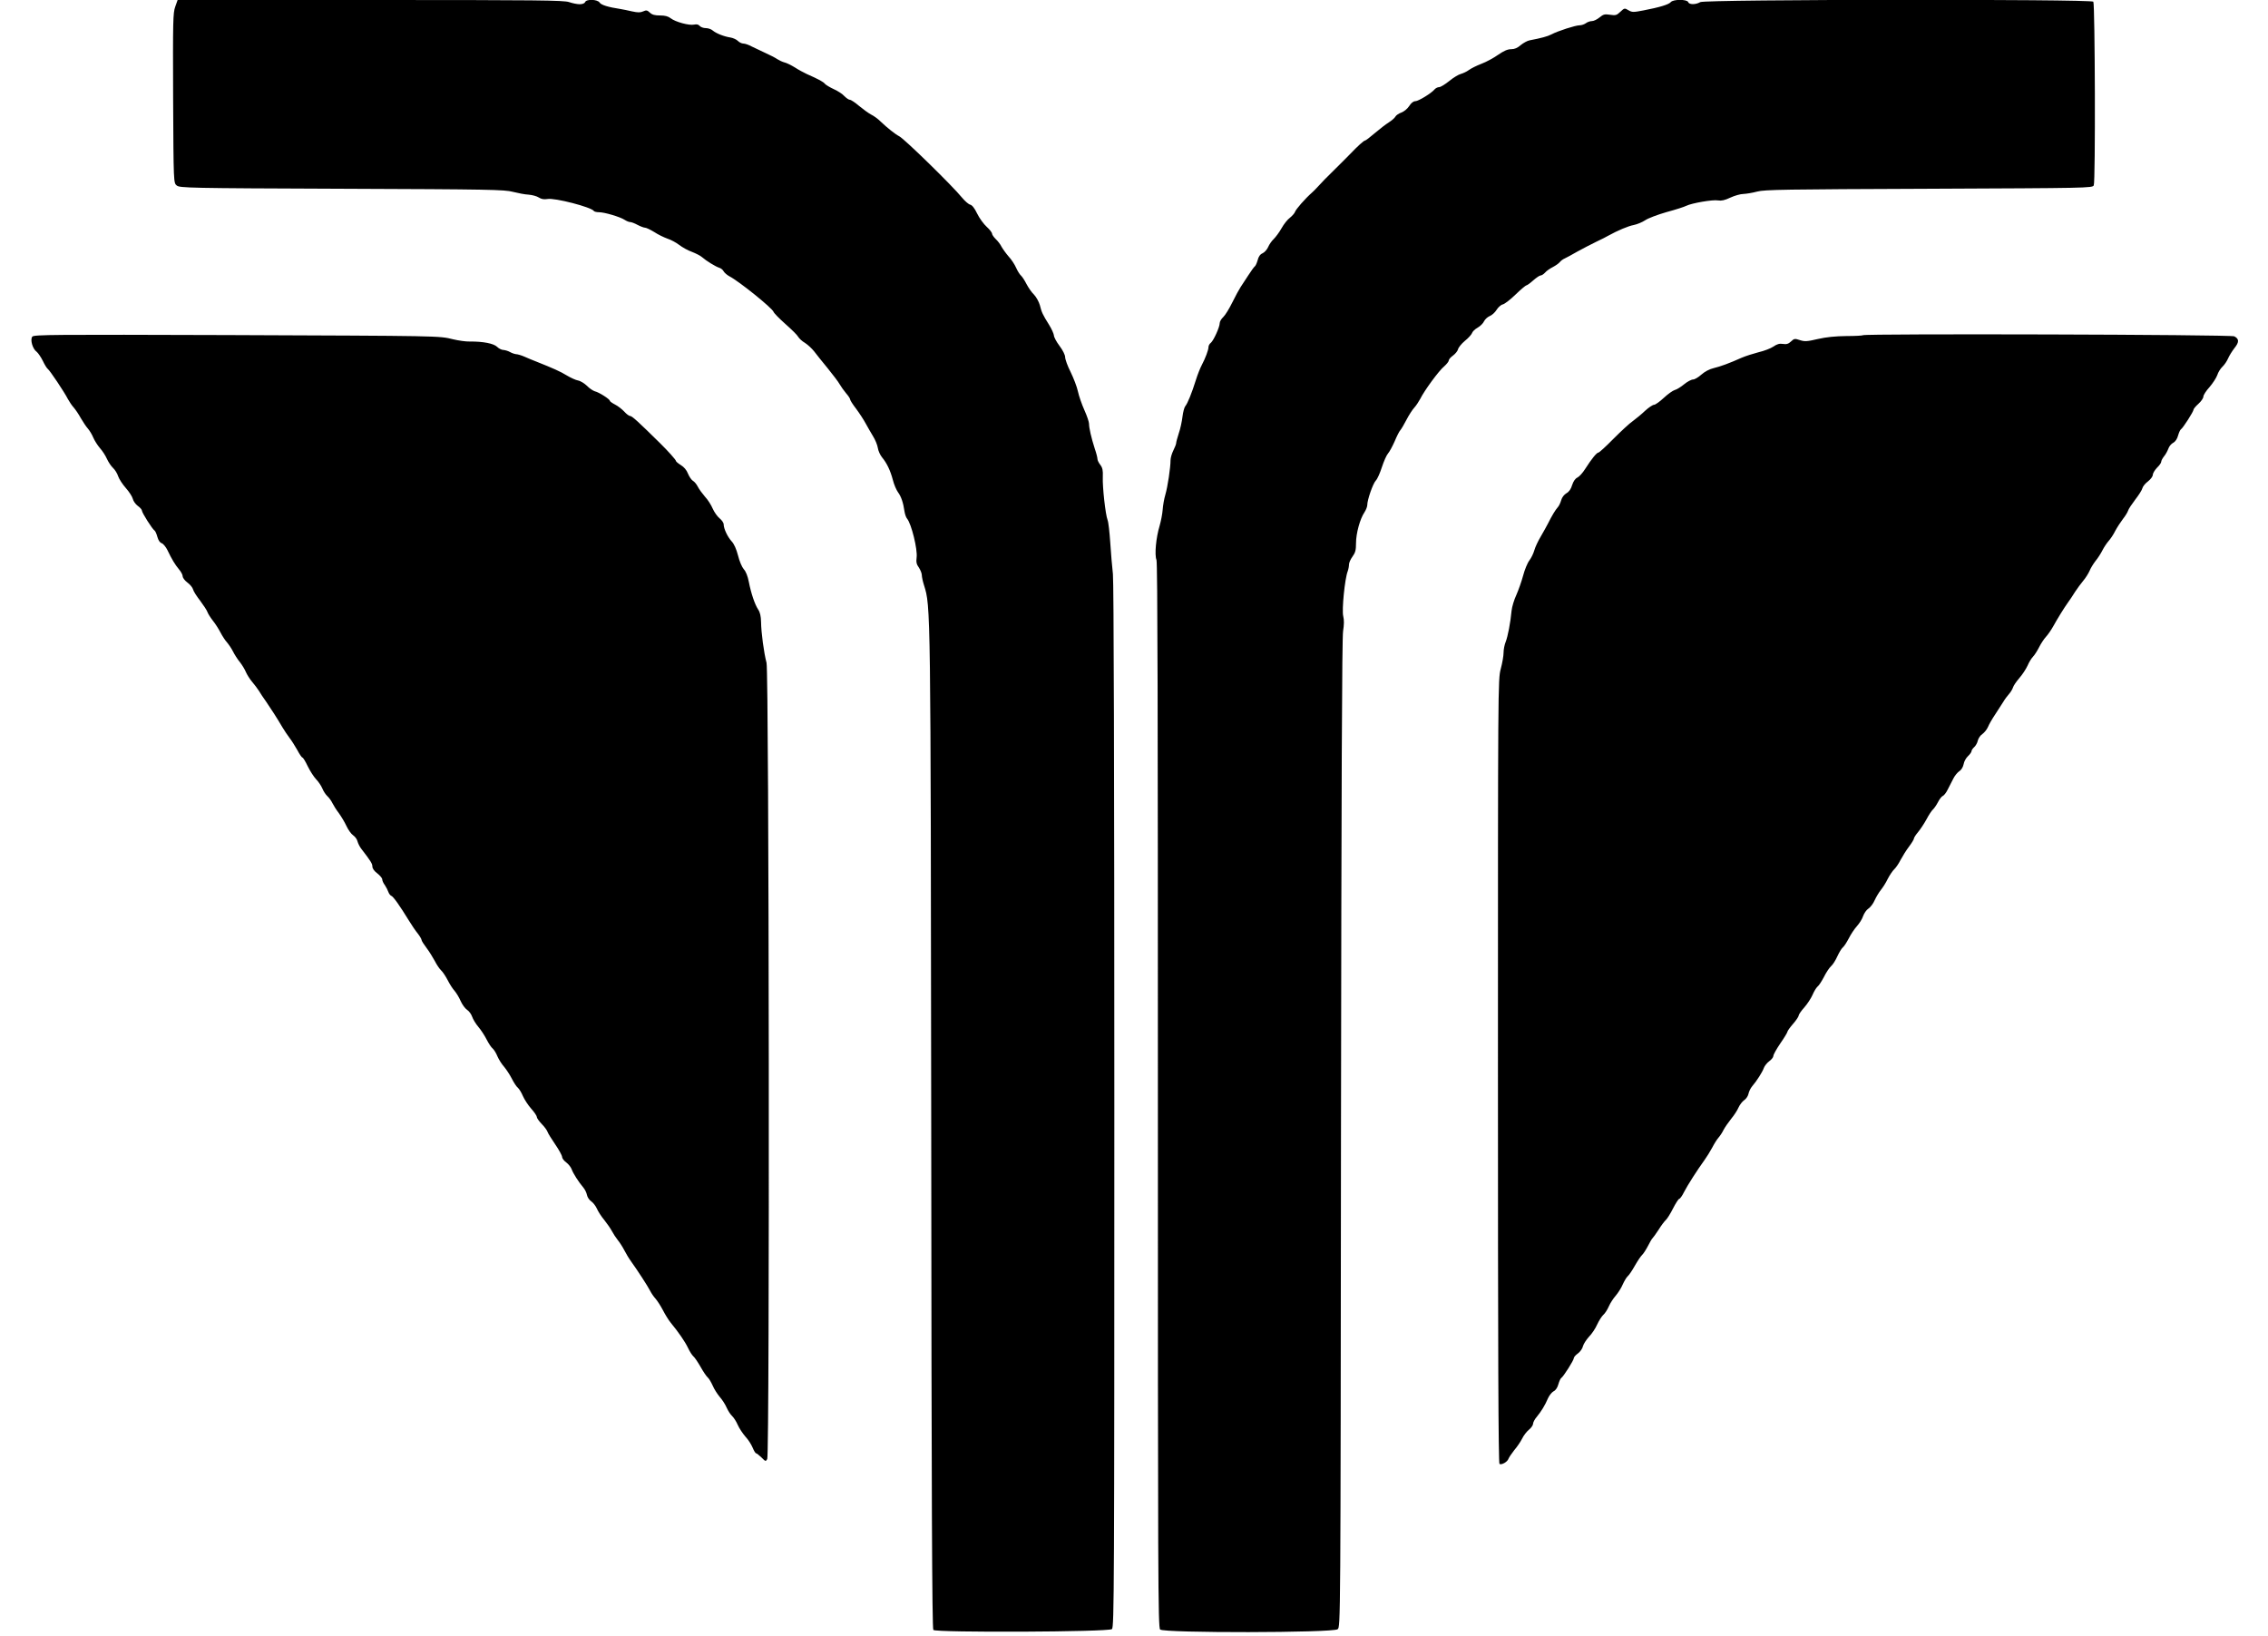
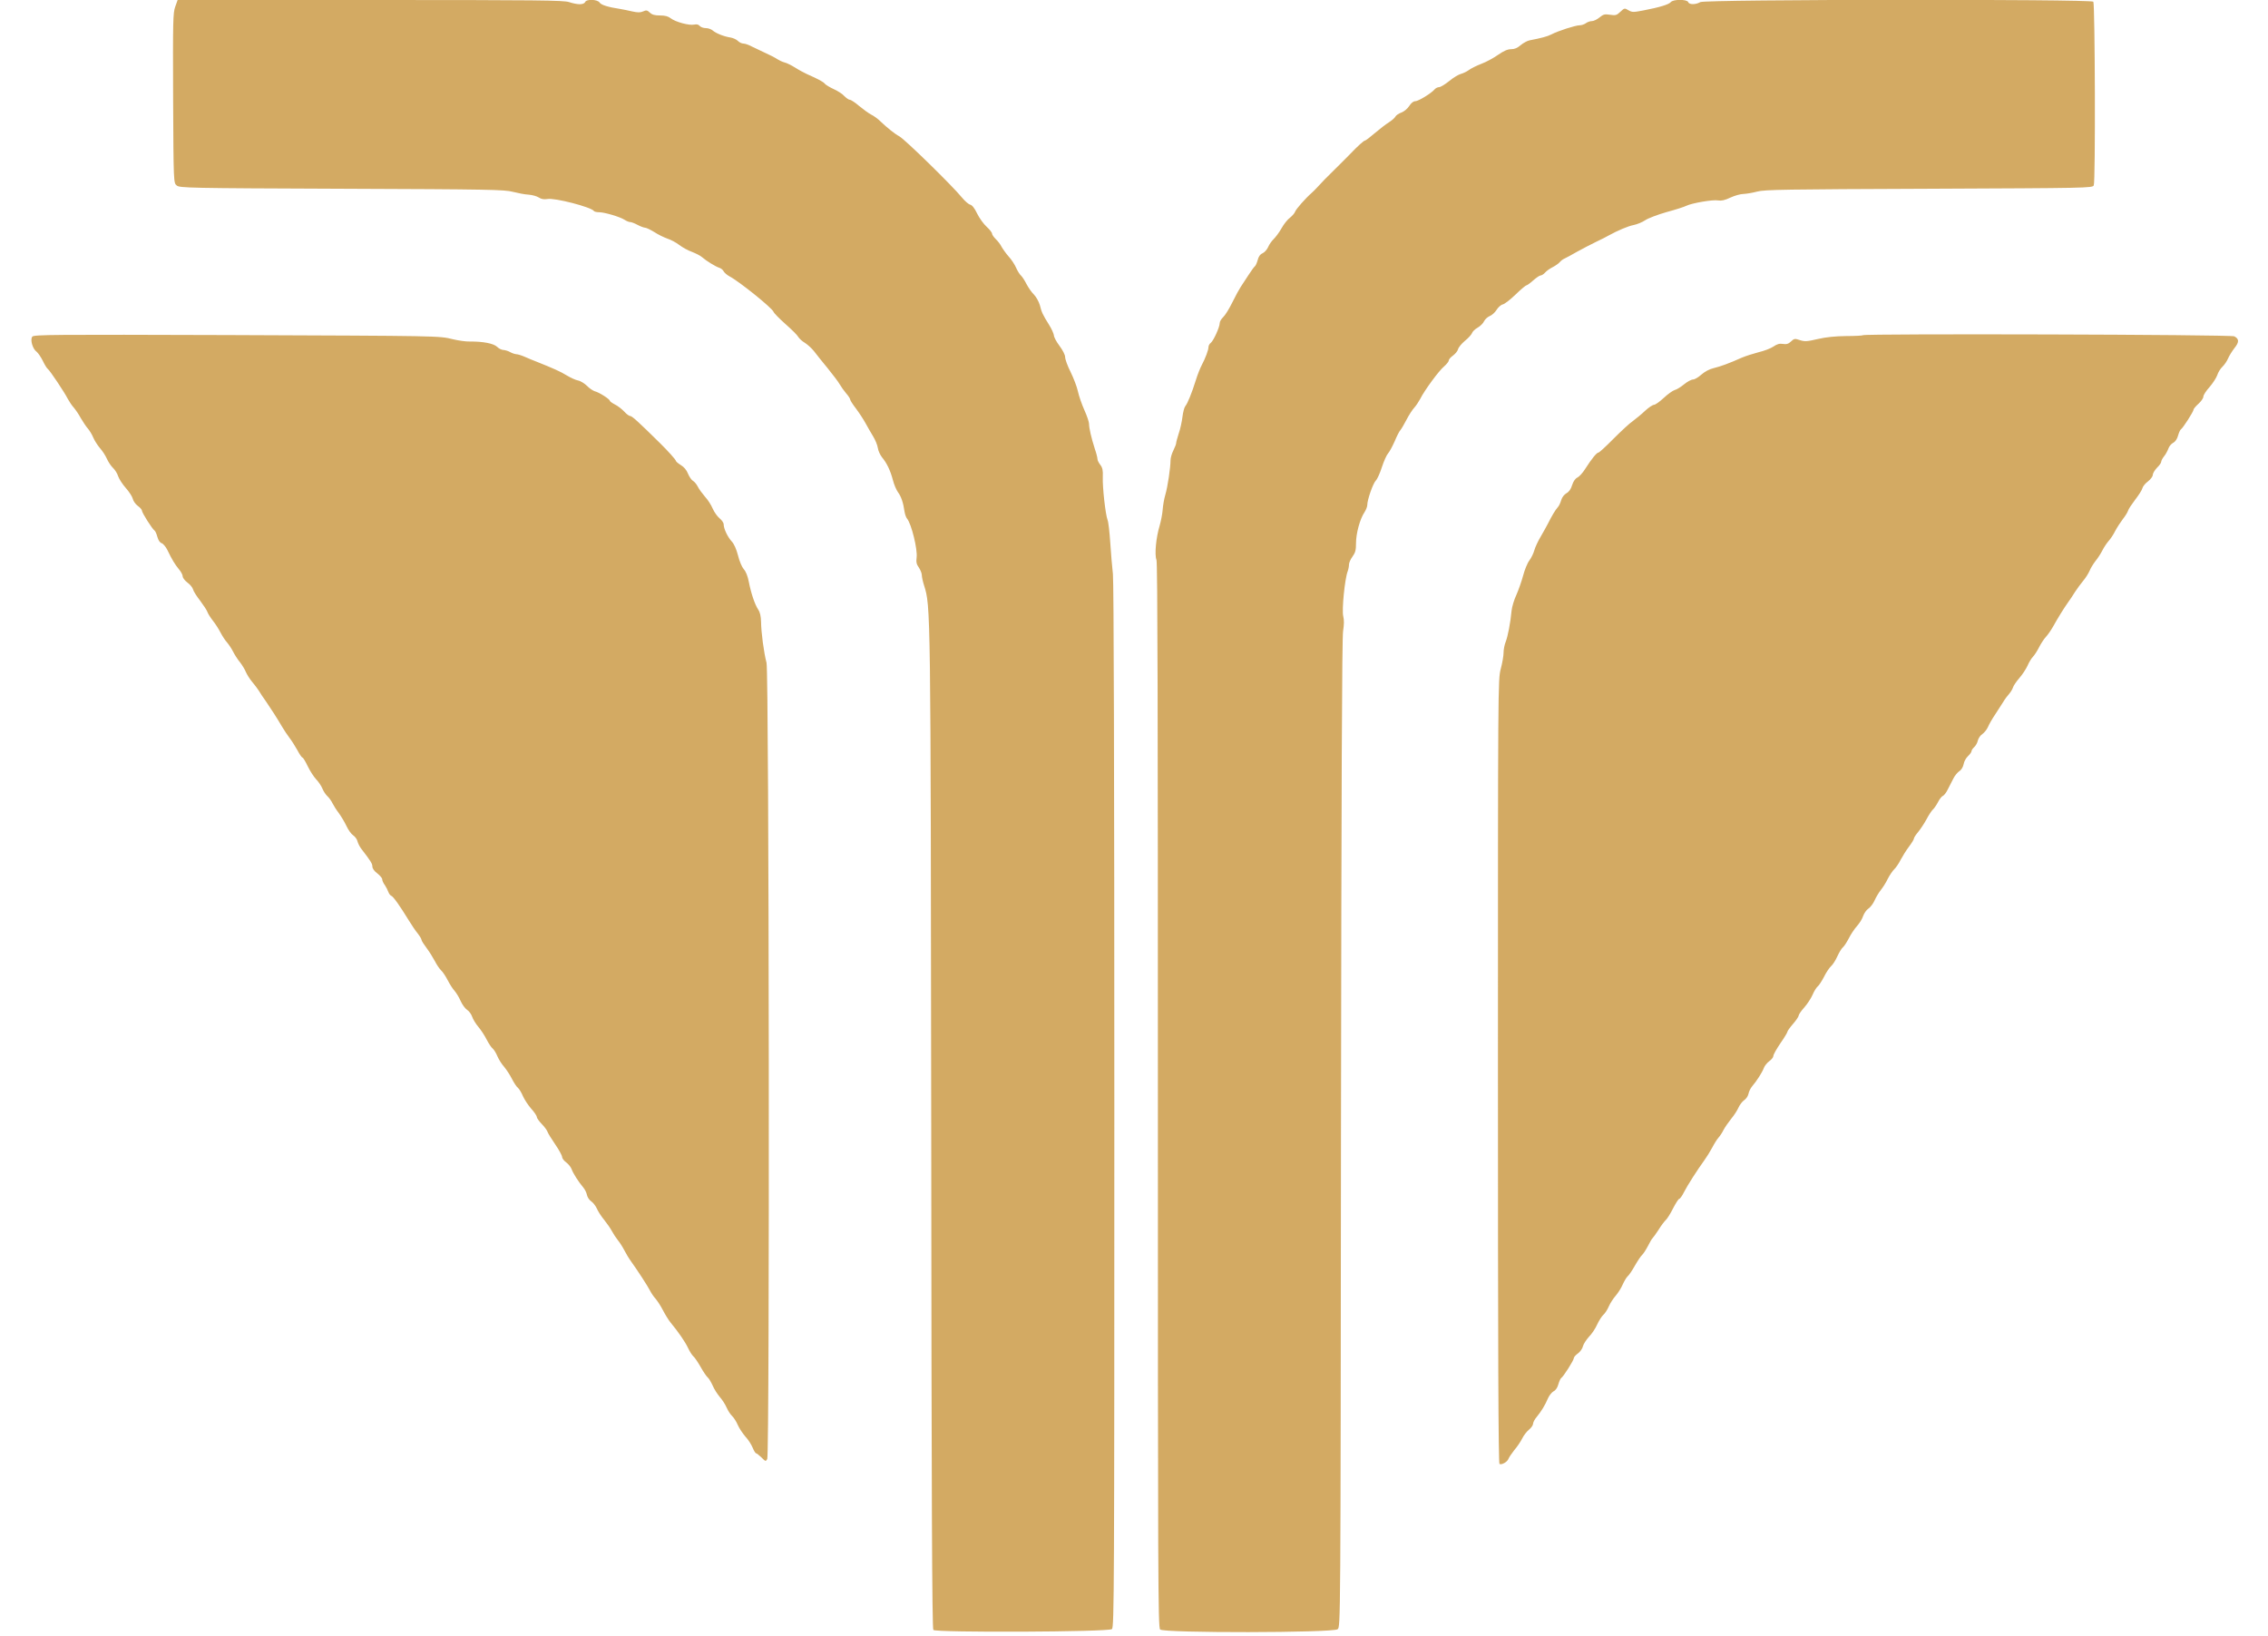
- <svg xmlns="http://www.w3.org/2000/svg" viewBox="0 0 1614 1164" fill="currentColor" role="img" aria-label="Fenix">
+ <svg xmlns="http://www.w3.org/2000/svg" viewBox="0 0 1614 1164" fill="#d3aa63" role="img" aria-label="Fenix">
  <g transform="translate(0,1164) scale(0.1,-0.1)" stroke="none">
    <path d="M1247 11592 c-16 -44 -17 -101 -15 -651 3 -603 3 -603 26 -621 21 -17 78 -19 1175 -23 1053 -4 1158 -6 1217 -22 36 -9 86 -19 112 -20 26 -2 58 -11 72 -20 19 -12 36 -15 62 -11 51 10 313 -58 330 -85 3 -5 20 -9 37 -9 39 0 150 -33 182 -54 14 -9 31 -16 40 -16 8 0 32 -9 52 -20 21 -11 45 -20 53 -20 9 0 38 -14 66 -31 27 -18 69 -38 94 -47 25 -8 62 -28 84 -45 21 -16 61 -39 90 -49 28 -11 60 -27 71 -37 32 -28 98 -68 123 -76 12 -3 27 -15 32 -26 6 -10 24 -26 41 -35 68 -35 305 -226 314 -253 3 -9 41 -48 84 -86 44 -39 85 -79 91 -91 7 -12 28 -32 49 -44 20 -13 49 -40 64 -59 15 -20 58 -74 97 -121 38 -47 77 -98 86 -115 9 -16 30 -45 45 -63 16 -18 29 -38 29 -44 0 -6 19 -36 43 -67 23 -31 53 -77 67 -103 14 -26 38 -67 53 -92 15 -24 31 -62 34 -83 3 -21 17 -51 30 -67 34 -41 59 -93 77 -161 8 -32 25 -72 37 -88 22 -30 37 -73 46 -137 3 -19 11 -42 18 -50 31 -37 76 -220 68 -277 -4 -32 -1 -48 16 -71 11 -17 21 -41 21 -54 0 -12 7 -45 16 -73 47 -150 47 -125 51 -3889 2 -2581 6 -3533 15 -3543 16 -20 1247 -15 1271 6 16 12 17 284 17 3715 0 2421 -4 3732 -10 3791 -6 50 -14 151 -19 225 -5 74 -13 146 -19 160 -15 38 -37 236 -34 306 2 48 -2 66 -18 87 -11 14 -20 32 -20 41 0 9 -8 42 -19 73 -25 78 -41 148 -41 178 0 13 -15 57 -33 97 -18 40 -39 100 -46 133 -7 33 -31 95 -52 138 -22 43 -39 91 -39 106 0 15 -16 48 -40 80 -22 29 -40 63 -40 75 -1 11 -16 46 -35 76 -45 72 -52 87 -65 139 -7 24 -25 57 -41 74 -17 16 -41 51 -54 76 -13 26 -31 53 -39 60 -9 8 -25 33 -35 56 -10 23 -34 60 -54 81 -19 22 -41 53 -50 69 -8 17 -27 41 -41 54 -14 14 -26 31 -26 38 0 8 -17 30 -38 49 -21 19 -52 61 -68 94 -18 38 -36 61 -50 64 -12 3 -37 25 -57 49 -70 86 -409 417 -447 437 -29 15 -87 61 -134 106 -18 18 -48 40 -67 49 -19 10 -57 38 -85 61 -28 24 -58 44 -66 44 -8 0 -25 12 -39 26 -13 15 -47 37 -74 49 -28 13 -57 30 -64 38 -12 15 -41 31 -131 71 -19 9 -57 29 -83 46 -26 16 -60 33 -75 36 -15 4 -38 15 -52 24 -14 10 -52 29 -85 44 -33 15 -77 36 -97 46 -20 11 -46 20 -57 20 -12 0 -29 8 -40 19 -10 10 -34 21 -52 24 -47 7 -104 30 -127 50 -10 9 -32 17 -49 17 -17 0 -36 7 -43 15 -9 11 -22 14 -40 10 -35 -8 -134 19 -167 45 -18 14 -40 20 -76 20 -37 0 -56 5 -72 20 -19 18 -26 19 -48 9 -20 -9 -38 -9 -79 0 -29 7 -66 14 -83 17 -87 13 -138 29 -148 46 -15 23 -95 26 -103 3 -4 -9 -19 -15 -39 -15 -18 0 -52 7 -75 15 -37 13 -220 15 -1414 15 l-1372 0 -17 -48z M11890 11625 c-14 -17 -79 -37 -194 -59 -73 -14 -81 -14 -107 1 -28 17 -29 16 -58 -11 -26 -25 -34 -27 -73 -21 -39 6 -48 3 -75 -19 -17 -14 -41 -26 -54 -26 -13 0 -33 -7 -43 -15 -11 -8 -31 -15 -45 -15 -29 0 -154 -40 -201 -65 -27 -14 -71 -26 -155 -42 -16 -3 -45 -19 -63 -34 -23 -20 -43 -29 -68 -29 -26 0 -52 -12 -93 -40 -31 -22 -84 -51 -119 -64 -34 -13 -74 -33 -90 -45 -15 -11 -41 -23 -56 -27 -16 -4 -53 -26 -82 -50 -30 -24 -62 -44 -73 -44 -10 0 -24 -7 -32 -16 -22 -27 -115 -84 -137 -84 -14 0 -30 -13 -44 -35 -13 -20 -37 -39 -56 -46 -17 -6 -37 -19 -42 -29 -5 -10 -27 -28 -47 -41 -21 -13 -65 -47 -99 -76 -34 -29 -65 -53 -70 -53 -8 0 -51 -38 -110 -100 -38 -38 -61 -62 -104 -104 -53 -51 -98 -98 -128 -131 -10 -11 -26 -27 -35 -35 -49 -43 -115 -119 -121 -137 -3 -10 -20 -29 -36 -42 -17 -12 -44 -46 -60 -75 -16 -29 -42 -63 -56 -77 -14 -13 -32 -39 -39 -56 -8 -18 -25 -38 -40 -45 -17 -7 -29 -24 -35 -49 -6 -21 -15 -41 -20 -44 -5 -3 -26 -32 -46 -63 -20 -31 -45 -69 -55 -84 -10 -15 -37 -64 -59 -109 -22 -45 -51 -92 -65 -105 -14 -13 -25 -32 -25 -43 0 -28 -43 -123 -63 -140 -10 -7 -17 -21 -17 -31 0 -20 -22 -79 -49 -130 -10 -19 -29 -66 -41 -105 -29 -93 -59 -166 -75 -185 -7 -8 -16 -42 -20 -75 -4 -33 -15 -86 -26 -117 -10 -32 -19 -63 -19 -71 0 -7 -9 -30 -20 -52 -11 -22 -20 -53 -20 -70 0 -51 -20 -187 -37 -245 -9 -30 -17 -78 -19 -107 -2 -29 -12 -80 -22 -115 -25 -82 -37 -205 -22 -242 8 -21 10 -1096 10 -3812 0 -3441 1 -3784 16 -3798 25 -26 1232 -24 1263 2 21 17 21 17 24 3527 3 2477 7 3529 15 3575 7 45 8 78 1 106 -11 43 11 267 32 320 5 14 9 35 9 48 0 12 11 37 25 56 20 28 25 45 25 96 0 68 28 172 60 219 11 17 20 40 20 51 0 38 41 155 61 175 11 11 30 54 43 95 14 42 33 86 44 98 10 11 31 50 47 86 15 36 33 72 41 80 7 8 27 42 44 75 17 33 42 71 55 85 13 14 31 42 42 62 29 59 133 201 170 231 18 16 33 35 33 42 0 8 13 23 30 35 16 12 33 32 36 45 3 13 25 40 49 60 24 19 46 44 50 54 3 11 21 29 41 40 19 11 39 31 45 45 7 14 24 30 40 37 16 6 38 26 49 44 11 18 31 36 44 39 14 3 55 35 92 71 37 36 72 65 77 65 5 0 27 16 48 35 22 19 45 35 52 35 8 0 22 9 33 21 10 12 35 29 55 39 19 10 42 26 49 35 8 10 23 21 35 26 11 5 52 27 90 49 39 21 99 53 135 70 36 17 74 36 85 43 67 37 143 69 181 76 25 5 61 20 82 34 20 14 89 40 152 58 63 17 126 37 141 45 39 19 189 45 225 38 24 -4 48 1 88 20 30 14 72 26 93 26 21 1 65 8 98 17 53 14 196 16 1223 20 1129 5 1163 5 1172 24 13 23 9 1287 -3 1307 -13 19 -2762 17 -2797 -3 -33 -19 -79 -19 -86 0 -8 21 -107 21 -124 0z M230 9245 c-17 -21 2 -88 31 -108 10 -8 30 -37 44 -65 13 -28 29 -53 35 -57 13 -8 119 -166 143 -214 11 -20 29 -47 42 -61 12 -14 35 -47 50 -75 16 -27 38 -61 51 -75 12 -14 29 -42 38 -64 9 -21 30 -54 47 -74 18 -20 40 -54 50 -77 10 -22 29 -51 43 -64 14 -13 31 -40 37 -60 7 -20 31 -57 55 -84 23 -26 45 -60 49 -76 3 -15 19 -38 35 -50 17 -12 30 -27 30 -34 0 -15 74 -132 90 -142 5 -3 14 -23 20 -45 7 -25 18 -41 31 -45 11 -4 29 -26 40 -48 32 -67 54 -103 82 -137 15 -17 27 -40 27 -50 0 -11 15 -31 34 -45 19 -14 37 -36 40 -49 3 -13 26 -49 51 -81 24 -32 47 -67 51 -79 4 -12 21 -39 38 -61 18 -22 42 -60 55 -85 13 -25 33 -56 46 -70 12 -14 32 -43 43 -65 11 -22 33 -57 50 -77 16 -21 35 -52 42 -70 8 -18 27 -49 44 -69 17 -20 39 -49 49 -65 9 -16 32 -50 50 -75 35 -51 79 -119 117 -184 14 -23 37 -58 51 -76 15 -19 39 -58 55 -86 15 -29 32 -53 36 -53 5 0 22 -28 38 -62 17 -35 44 -76 60 -93 16 -16 36 -46 44 -65 8 -20 24 -44 36 -55 12 -11 28 -33 36 -50 8 -16 28 -48 45 -70 16 -22 41 -63 54 -91 13 -28 34 -58 48 -67 13 -9 28 -28 31 -43 4 -15 16 -39 27 -53 67 -87 79 -106 79 -126 0 -14 13 -33 35 -49 19 -15 35 -34 35 -42 0 -9 8 -28 19 -42 10 -15 21 -37 25 -49 4 -11 13 -24 21 -27 14 -5 60 -70 125 -176 19 -31 47 -73 63 -92 15 -19 27 -40 27 -46 0 -6 16 -31 35 -56 19 -25 45 -67 59 -93 13 -26 34 -57 45 -67 12 -11 33 -43 47 -70 14 -28 36 -62 49 -76 12 -14 32 -46 43 -72 11 -25 32 -54 46 -63 14 -9 30 -31 36 -49 6 -18 26 -51 44 -72 18 -21 45 -62 59 -90 14 -27 33 -57 43 -64 9 -8 25 -33 34 -56 10 -23 31 -56 48 -75 16 -19 41 -57 55 -85 14 -27 33 -57 43 -64 9 -8 25 -34 35 -58 11 -25 37 -65 59 -90 22 -24 40 -51 40 -59 0 -8 16 -30 35 -50 19 -19 37 -44 41 -55 3 -10 28 -51 55 -90 27 -39 49 -80 49 -89 0 -10 13 -28 30 -40 16 -12 33 -34 38 -48 10 -29 51 -93 83 -130 11 -13 23 -37 26 -53 3 -16 17 -37 31 -46 13 -9 31 -32 40 -52 8 -19 31 -55 52 -80 20 -25 45 -61 55 -80 10 -19 29 -48 42 -64 13 -16 33 -47 45 -70 11 -22 33 -59 49 -81 44 -61 119 -176 136 -210 8 -16 25 -41 38 -55 12 -14 36 -50 52 -81 16 -31 41 -72 56 -90 56 -68 102 -135 123 -179 12 -26 29 -52 38 -60 9 -7 32 -41 52 -76 19 -34 42 -68 51 -75 9 -8 24 -34 35 -58 10 -24 33 -60 50 -80 17 -19 39 -53 49 -76 10 -23 28 -50 39 -60 11 -10 30 -39 40 -63 11 -25 36 -62 55 -84 20 -21 42 -56 51 -78 9 -22 20 -40 24 -40 5 0 22 -14 39 -30 29 -29 30 -30 41 -11 18 35 13 5594 -5 5665 -19 72 -38 214 -39 291 -1 41 -7 69 -21 89 -24 37 -50 114 -66 196 -8 41 -21 74 -36 90 -13 15 -31 57 -41 98 -12 46 -28 82 -45 100 -28 30 -57 90 -57 121 0 11 -13 30 -29 43 -16 13 -38 44 -49 69 -11 26 -35 64 -55 85 -19 22 -42 53 -51 71 -9 18 -25 37 -35 42 -10 6 -26 29 -35 51 -10 26 -29 48 -51 61 -19 12 -35 25 -35 30 0 7 -56 70 -111 124 -153 151 -201 195 -214 195 -8 0 -27 14 -42 31 -16 17 -45 40 -65 50 -21 11 -38 23 -38 27 0 12 -77 61 -107 68 -13 4 -39 21 -56 39 -18 17 -46 35 -64 38 -17 3 -53 20 -80 36 -43 27 -100 52 -218 99 -22 8 -59 24 -82 34 -23 10 -50 18 -60 18 -10 1 -29 7 -43 15 -14 8 -35 14 -47 15 -13 0 -33 10 -45 22 -24 24 -100 39 -194 38 -28 -1 -82 7 -120 16 -100 25 -86 24 -1595 30 -1253 4 -1387 3 -1399 -11z M13258 9255 c-3 -3 -56 -6 -119 -6 -77 -1 -142 -7 -202 -21 -77 -18 -94 -19 -128 -8 -36 12 -41 12 -64 -10 -18 -17 -32 -21 -57 -17 -24 4 -42 -1 -68 -19 -19 -13 -66 -31 -105 -40 -38 -10 -92 -27 -120 -39 -92 -41 -150 -62 -199 -74 -31 -7 -64 -25 -88 -46 -21 -19 -48 -35 -59 -35 -12 0 -41 -15 -64 -34 -23 -19 -53 -38 -67 -41 -14 -4 -49 -29 -78 -56 -29 -27 -60 -49 -69 -49 -9 0 -38 -19 -63 -42 -25 -24 -64 -56 -87 -73 -24 -16 -86 -74 -139 -127 -53 -54 -101 -98 -107 -98 -12 0 -48 -44 -94 -116 -18 -29 -43 -56 -56 -62 -15 -7 -28 -26 -37 -53 -8 -28 -22 -48 -40 -58 -17 -10 -32 -29 -38 -50 -5 -18 -16 -42 -25 -51 -17 -19 -42 -61 -69 -115 -8 -16 -31 -57 -50 -90 -20 -33 -41 -78 -47 -100 -6 -22 -22 -55 -35 -72 -14 -18 -34 -67 -45 -109 -11 -41 -33 -103 -48 -137 -16 -34 -31 -84 -34 -112 -8 -87 -27 -184 -42 -222 -8 -19 -15 -54 -15 -77 0 -22 -9 -74 -20 -115 -20 -74 -20 -117 -20 -2862 0 -2010 3 -2790 11 -2795 15 -9 57 15 64 37 4 10 22 37 41 61 20 23 45 60 56 82 11 23 33 51 49 64 16 13 29 32 29 42 0 10 12 33 27 50 31 38 58 81 79 131 9 20 27 43 40 50 15 7 28 27 34 50 6 21 15 41 20 44 16 10 90 127 90 142 0 7 13 22 30 34 16 12 32 35 35 51 4 15 23 45 42 66 20 20 47 60 59 88 13 28 33 59 44 69 12 10 29 37 39 60 10 23 32 57 49 76 17 20 40 56 50 80 11 24 26 50 35 58 9 7 32 41 51 75 20 35 43 69 51 76 9 8 28 37 42 64 14 28 29 53 33 56 4 3 23 30 43 60 19 31 43 62 52 70 9 8 32 44 51 82 19 37 39 68 44 68 5 0 21 21 34 48 25 49 95 158 145 227 16 22 41 62 56 90 14 27 34 59 44 70 10 11 27 36 36 55 10 19 35 55 55 80 21 25 44 61 52 80 9 20 27 43 40 52 14 9 28 30 31 46 3 16 15 40 26 53 32 37 73 101 83 130 5 14 22 36 38 48 17 12 30 29 30 38 0 10 23 50 50 90 28 40 50 77 50 82 0 5 18 31 40 56 22 25 40 52 40 59 0 7 18 34 40 58 22 25 48 65 59 90 10 24 26 50 35 58 10 7 30 39 46 69 15 31 38 65 50 76 13 11 33 43 45 70 13 28 30 57 40 65 9 7 28 37 42 64 14 28 40 67 58 87 18 20 38 52 44 72 7 19 23 43 37 52 14 9 35 36 45 60 11 24 31 57 44 73 13 16 36 51 49 79 14 27 35 58 47 69 11 10 32 41 45 67 14 26 40 68 59 93 19 25 35 51 35 57 0 7 14 28 30 47 16 19 43 60 60 91 16 31 37 62 46 70 8 7 24 30 35 51 11 22 27 42 35 45 8 3 24 23 34 44 11 22 29 56 40 78 10 21 30 45 43 54 15 9 27 30 31 50 3 19 17 44 31 57 14 13 25 29 25 35 0 7 9 20 19 29 11 10 23 31 26 47 4 16 18 37 32 46 14 10 32 32 40 50 7 18 30 58 51 89 20 31 46 71 58 90 11 19 30 44 41 56 11 13 24 33 28 46 3 12 24 43 45 67 22 25 48 65 59 89 10 24 28 53 39 64 10 10 30 41 43 67 13 26 35 59 48 73 14 15 37 48 51 73 31 56 77 131 107 173 13 17 35 51 50 75 16 24 42 60 59 80 17 20 36 51 44 69 7 18 26 49 42 70 17 20 39 55 50 77 11 22 31 51 43 65 13 14 35 46 48 73 14 26 39 64 55 85 16 20 32 46 36 58 3 12 27 47 51 79 25 32 48 68 51 81 3 13 21 35 40 49 19 15 34 35 34 46 0 11 14 34 30 51 17 16 30 35 30 42 0 8 9 25 20 39 12 14 25 39 31 55 5 16 21 35 35 42 15 8 28 28 34 51 6 21 15 41 20 44 15 9 90 127 90 140 0 6 16 25 35 42 19 17 35 40 35 51 0 11 20 42 44 68 23 27 48 65 55 85 6 20 23 47 37 60 14 13 32 40 40 59 8 19 29 52 45 73 35 43 34 66 -1 84 -25 13 -2629 20 -2642 8z" />
  </g>
</svg>
